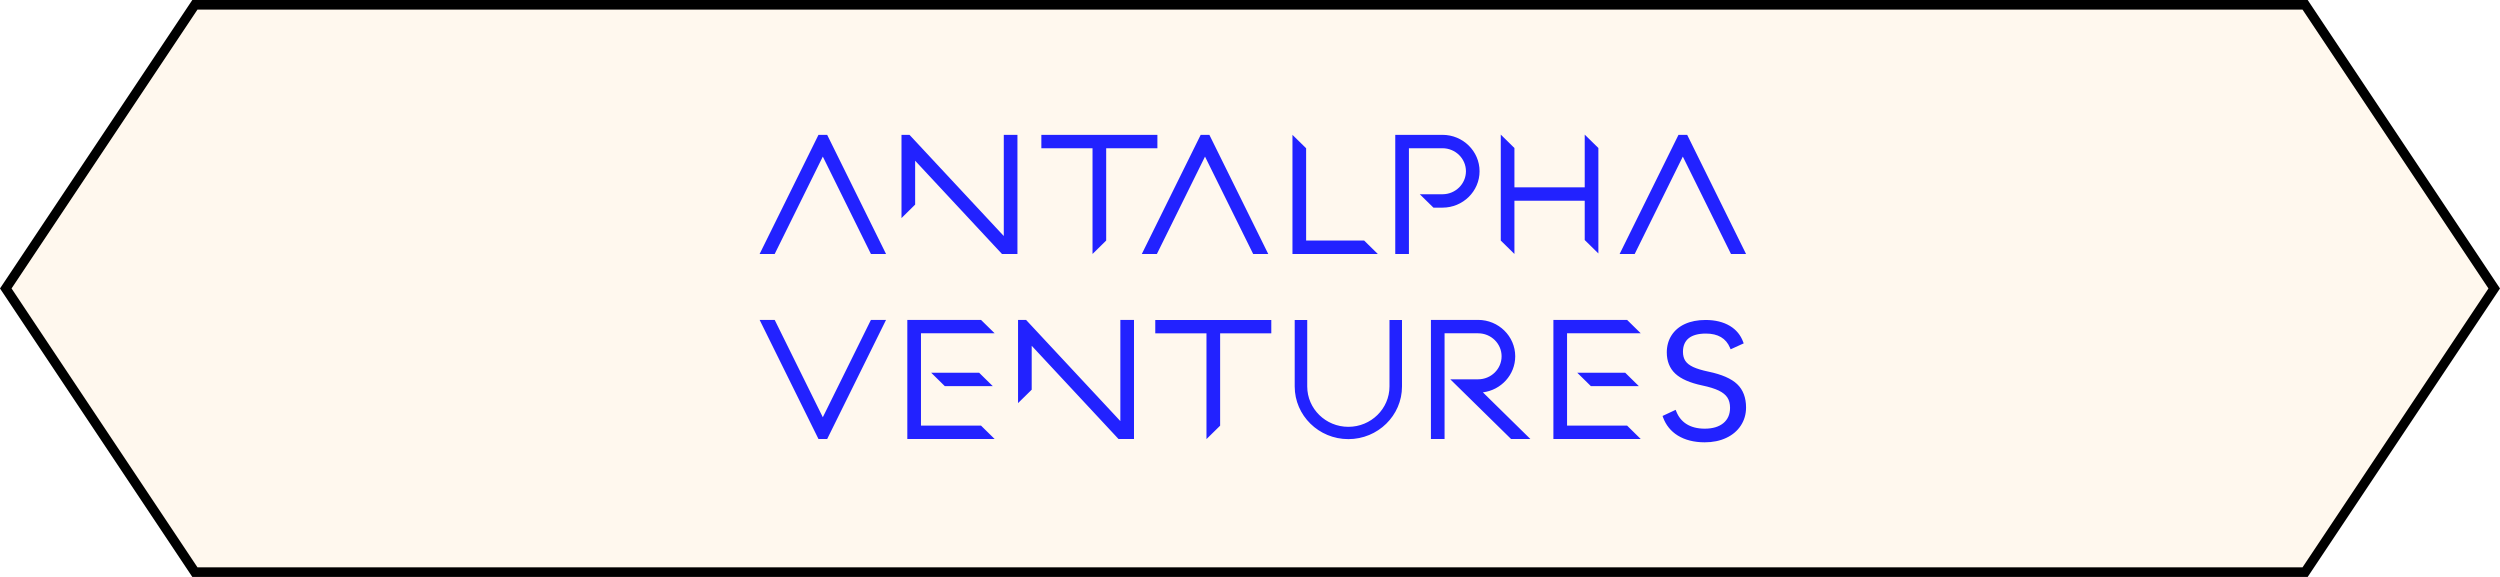
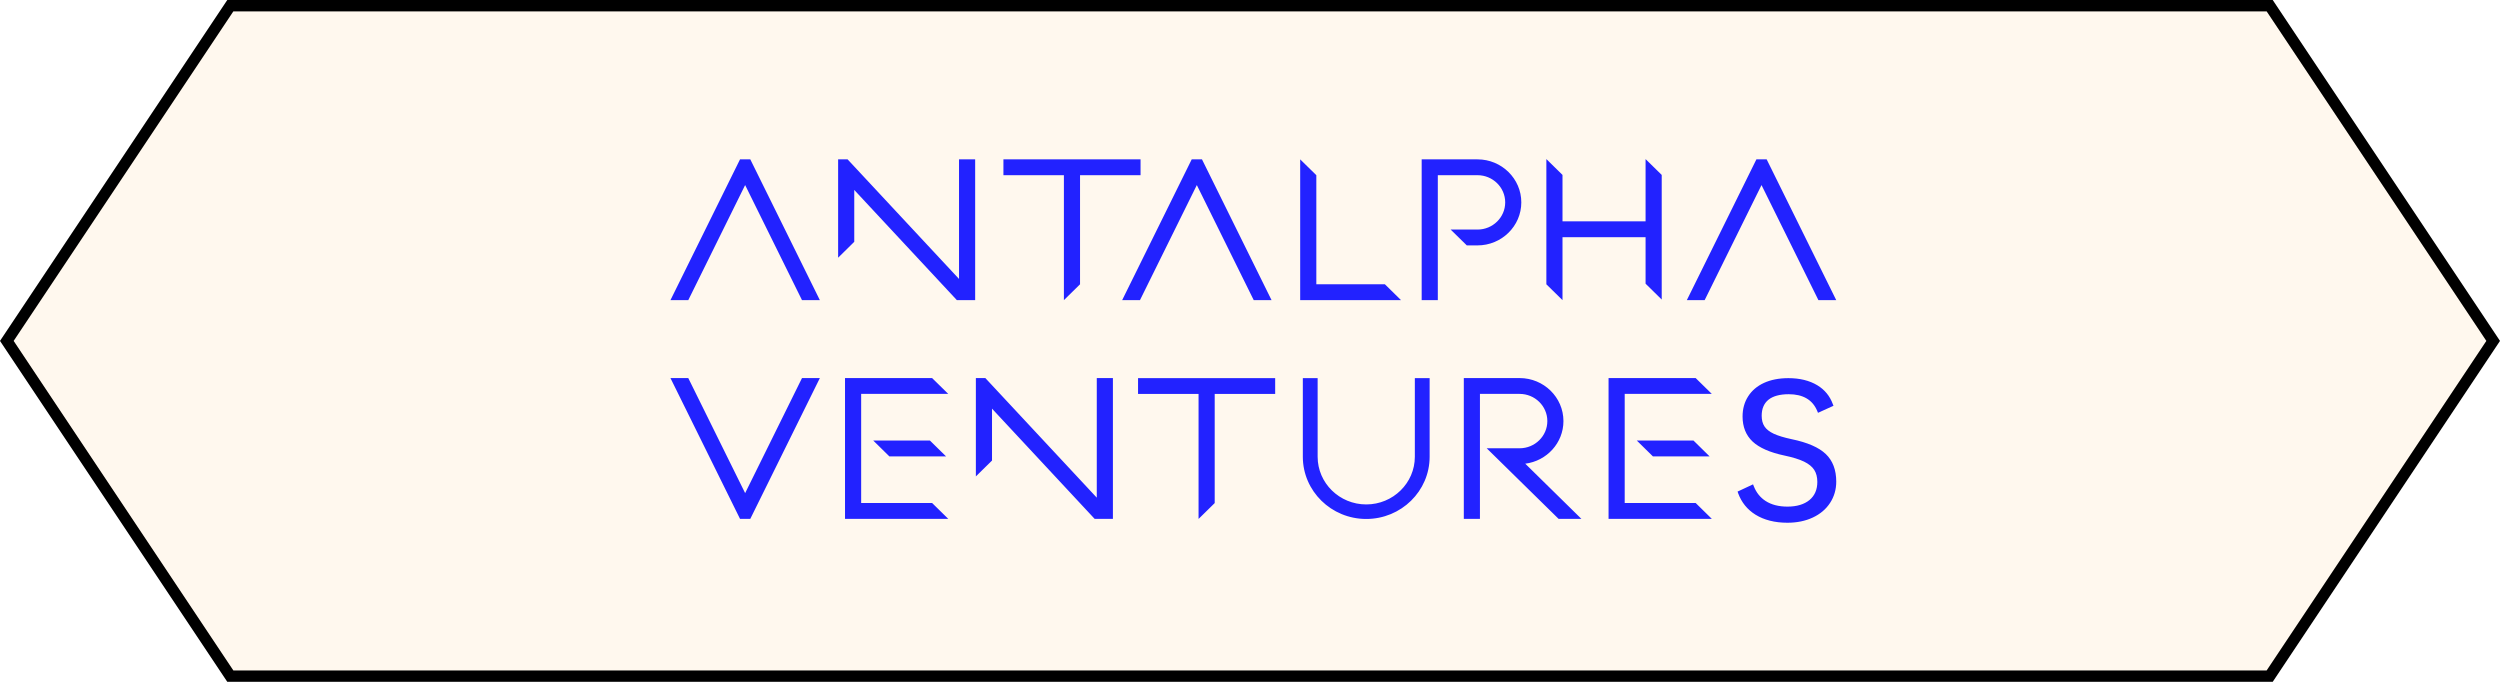
- <svg xmlns="http://www.w3.org/2000/svg" width="260" height="60" viewBox="0 0 260 60" fill="none">
-   <path d="M0.601 30L20.268 0.5H239.732L259.399 30L239.732 59.5H20.268L0.601 30Z" fill="#FFF8EE" stroke="black" />
-   <path fill-rule="evenodd" clip-rule="evenodd" d="M164.811 19.48H157.5V15.393L156.083 14H156.08V25.018L157.5 26.411V20.876H164.811V24.964L166.231 26.36V15.393L164.811 14V19.48ZM79 26.413H80.568L85.572 16.286L90.576 26.413H92.148L86.026 14.024H85.122L79 26.413ZM93.755 22.679L95.175 21.279V16.715L104.205 26.413H105.814V14.024H104.394V24.548L94.589 14.024H93.755V22.679ZM108.301 14.024V15.417H113.623V26.413L115.043 25.017V15.417H120.369V14.024H108.301ZM118.749 26.413H120.317L125.321 16.286L130.329 26.413H131.897L125.775 14.024H124.871L118.749 26.413ZM135.837 25.017V15.417L134.416 14.024V26.413H143.288V26.41L141.871 25.017H135.837ZM149.078 21.595H150.019C152.144 21.595 153.875 19.897 153.875 17.81C153.875 15.722 152.144 14.024 150.019 14.024H145.107V26.413H146.528V15.417H150.019C151.362 15.417 152.458 16.49 152.458 17.81C152.458 19.13 151.362 20.202 150.019 20.202H147.657L149.078 21.595ZM174.563 14.024L168.441 26.413H170.009L175.013 16.286L180.021 26.413H181.589L175.467 14.024H174.563ZM80.568 33.27H79L85.122 45.659H86.026L92.148 33.27H90.576L85.572 43.394L80.568 33.27ZM95.782 44.263H102.026L103.446 45.659H94.361V33.27H102.026L103.446 34.663H95.782V44.263ZM116.516 43.794L106.71 33.27H105.876V41.924L107.297 40.528V35.961L116.327 45.659H117.936V33.27H116.516V43.794ZM159.162 45.659L154.221 40.804C156.114 40.568 157.583 38.979 157.583 37.055C157.583 34.968 155.852 33.27 153.726 33.27H148.815V45.659H150.235V34.663H153.726C155.07 34.663 156.166 35.735 156.166 37.055C156.166 38.375 155.07 39.448 153.726 39.448H150.829L151.837 40.437L157.155 45.659H159.162ZM162.974 44.263H169.218L170.639 45.659H161.553V33.27H169.218L170.639 34.663H162.974V44.263ZM125.473 34.669V45.666L126.894 44.27V34.669H132.215V33.277H120.148V34.669H125.473ZM140.229 44.39C137.871 44.39 135.952 42.51 135.952 40.193V33.277H134.649V40.193C134.649 43.215 137.151 45.669 140.229 45.669C143.306 45.669 145.808 43.215 145.808 40.193V33.277H144.506V40.193C144.506 42.51 142.587 44.39 140.229 44.39ZM174.268 42.622L172.907 43.259L172.958 43.408C173.253 44.211 173.763 44.844 174.482 45.291C175.239 45.76 176.184 46.001 177.291 46.001C178.128 46.001 178.877 45.848 179.527 45.542C180.176 45.24 180.686 44.808 181.044 44.259C181.405 43.709 181.59 43.077 181.59 42.382C181.59 41.353 181.28 40.539 180.671 39.957C180.066 39.375 179.055 38.935 177.667 38.648C176.995 38.506 176.464 38.342 176.088 38.168C175.711 37.99 175.438 37.775 175.276 37.528C175.113 37.284 175.028 36.964 175.028 36.586C175.028 35.971 175.228 35.499 175.626 35.175C176.025 34.855 176.63 34.691 177.412 34.691C178.667 34.691 179.508 35.186 179.914 36.16L179.984 36.328L181.346 35.709L181.287 35.56C181.029 34.851 180.571 34.295 179.922 33.902C179.235 33.488 178.379 33.277 177.379 33.277C176.556 33.277 175.833 33.419 175.231 33.695C174.63 33.971 174.161 34.371 173.837 34.88C173.512 35.386 173.346 35.982 173.346 36.651C173.346 37.564 173.645 38.309 174.231 38.859C174.818 39.408 175.759 39.819 177.032 40.088C177.756 40.24 178.335 40.419 178.756 40.622C179.169 40.822 179.472 41.07 179.652 41.35C179.833 41.63 179.925 41.99 179.925 42.411C179.925 43.088 179.693 43.622 179.232 44.004C178.767 44.386 178.117 44.582 177.291 44.582C176.527 44.582 175.881 44.415 175.375 44.088C174.907 43.786 174.556 43.353 174.338 42.797L174.268 42.622ZM98.263 40.161L96.846 38.768V38.765H101.831L103.252 40.161H98.263ZM165.455 40.161L164.038 38.768V38.765H169.024L170.444 40.161H165.455Z" fill="#2222FF" />
+ <svg xmlns="http://www.w3.org/2000/svg" width="220" height="60" viewBox="0 0 220 60" fill="none">
+   <path d="M0.601 30L20.268 0.5H199.732L219.399 30L199.732 59.5H20.268L0.601 30Z" fill="#FFF8EE" stroke="black" />
+   <path fill-rule="evenodd" clip-rule="evenodd" d="M144.811 19.48H137.5V15.393L136.083 14H136.08V25.018L137.5 26.411V20.876H144.811V24.964L146.231 26.36V15.393L144.811 14V19.48ZM59 26.413H60.568L65.572 16.286L70.576 26.413H72.148L66.026 14.024H65.122L59 26.413ZM73.755 22.679L75.175 21.279V16.715L84.205 26.413H85.814V14.024H84.394V24.548L74.589 14.024H73.755V22.679ZM88.301 14.024V15.417H93.623V26.413L95.043 25.017V15.417H100.369V14.024H88.301ZM98.749 26.413H100.317L105.321 16.286L110.329 26.413H111.897L105.775 14.024H104.871L98.749 26.413ZM115.837 25.017V15.417L114.416 14.024V26.413H123.288V26.41L121.871 25.017H115.837ZM129.078 21.595H130.019C132.144 21.595 133.875 19.897 133.875 17.81C133.875 15.722 132.144 14.024 130.019 14.024H125.107V26.413H126.528V15.417H130.019C131.362 15.417 132.458 16.49 132.458 17.81C132.458 19.13 131.362 20.202 130.019 20.202H127.657L129.078 21.595ZM154.563 14.024L148.441 26.413H150.009L155.013 16.286L160.021 26.413H161.589L155.467 14.024H154.563ZM60.568 33.27H59L65.122 45.659H66.026L72.148 33.27H70.576L65.572 43.394L60.568 33.27ZM75.782 44.263H82.025L83.446 45.659H74.361V33.27H82.025L83.446 34.663H75.782V44.263ZM96.516 43.794L86.71 33.27H85.876V41.924L87.297 40.528V35.961L96.327 45.659H97.936V33.27H96.516V43.794ZM139.162 45.659L134.221 40.804C136.114 40.568 137.583 38.979 137.583 37.055C137.583 34.968 135.852 33.27 133.726 33.27H128.815V45.659H130.235V34.663H133.726C135.07 34.663 136.166 35.735 136.166 37.055C136.166 38.375 135.07 39.448 133.726 39.448H130.829L131.837 40.437L137.155 45.659H139.162ZM142.974 44.263H149.218L150.639 45.659H141.553V33.27H149.218L150.639 34.663H142.974V44.263ZM105.473 34.669V45.666L106.894 44.27V34.669H112.215V33.277H100.148V34.669H105.473ZM120.229 44.39C117.871 44.39 115.952 42.51 115.952 40.193V33.277H114.649V40.193C114.649 43.215 117.151 45.669 120.229 45.669C123.306 45.669 125.808 43.215 125.808 40.193V33.277H124.506V40.193C124.506 42.51 122.587 44.39 120.229 44.39ZM154.268 42.622L152.907 43.259L152.958 43.408C153.253 44.211 153.763 44.844 154.482 45.291C155.239 45.76 156.184 46.001 157.291 46.001C158.128 46.001 158.877 45.848 159.527 45.542C160.176 45.24 160.686 44.808 161.044 44.259C161.405 43.709 161.59 43.077 161.59 42.382C161.59 41.353 161.28 40.539 160.671 39.957C160.066 39.375 159.055 38.935 157.667 38.648C156.995 38.506 156.464 38.342 156.088 38.168C155.711 37.99 155.438 37.775 155.276 37.528C155.113 37.284 155.028 36.964 155.028 36.586C155.028 35.971 155.228 35.499 155.626 35.175C156.025 34.855 156.63 34.691 157.412 34.691C158.667 34.691 159.508 35.186 159.914 36.16L159.984 36.328L161.346 35.709L161.287 35.56C161.029 34.851 160.571 34.295 159.922 33.902C159.235 33.488 158.379 33.277 157.379 33.277C156.556 33.277 155.833 33.419 155.231 33.695C154.63 33.971 154.161 34.371 153.837 34.88C153.512 35.386 153.346 35.982 153.346 36.651C153.346 37.564 153.645 38.309 154.231 38.859C154.818 39.408 155.759 39.819 157.032 40.088C157.756 40.24 158.335 40.419 158.756 40.622C159.169 40.822 159.472 41.07 159.652 41.35C159.833 41.63 159.925 41.99 159.925 42.411C159.925 43.088 159.693 43.622 159.232 44.004C158.767 44.386 158.117 44.582 157.291 44.582C156.527 44.582 155.881 44.415 155.375 44.088C154.907 43.786 154.556 43.353 154.338 42.797L154.268 42.622ZM78.263 40.161L76.846 38.768V38.765H81.831L83.252 40.161H78.263ZM145.455 40.161L144.038 38.768V38.765H149.024L150.444 40.161H145.455Z" fill="#2222FF" />
</svg>
